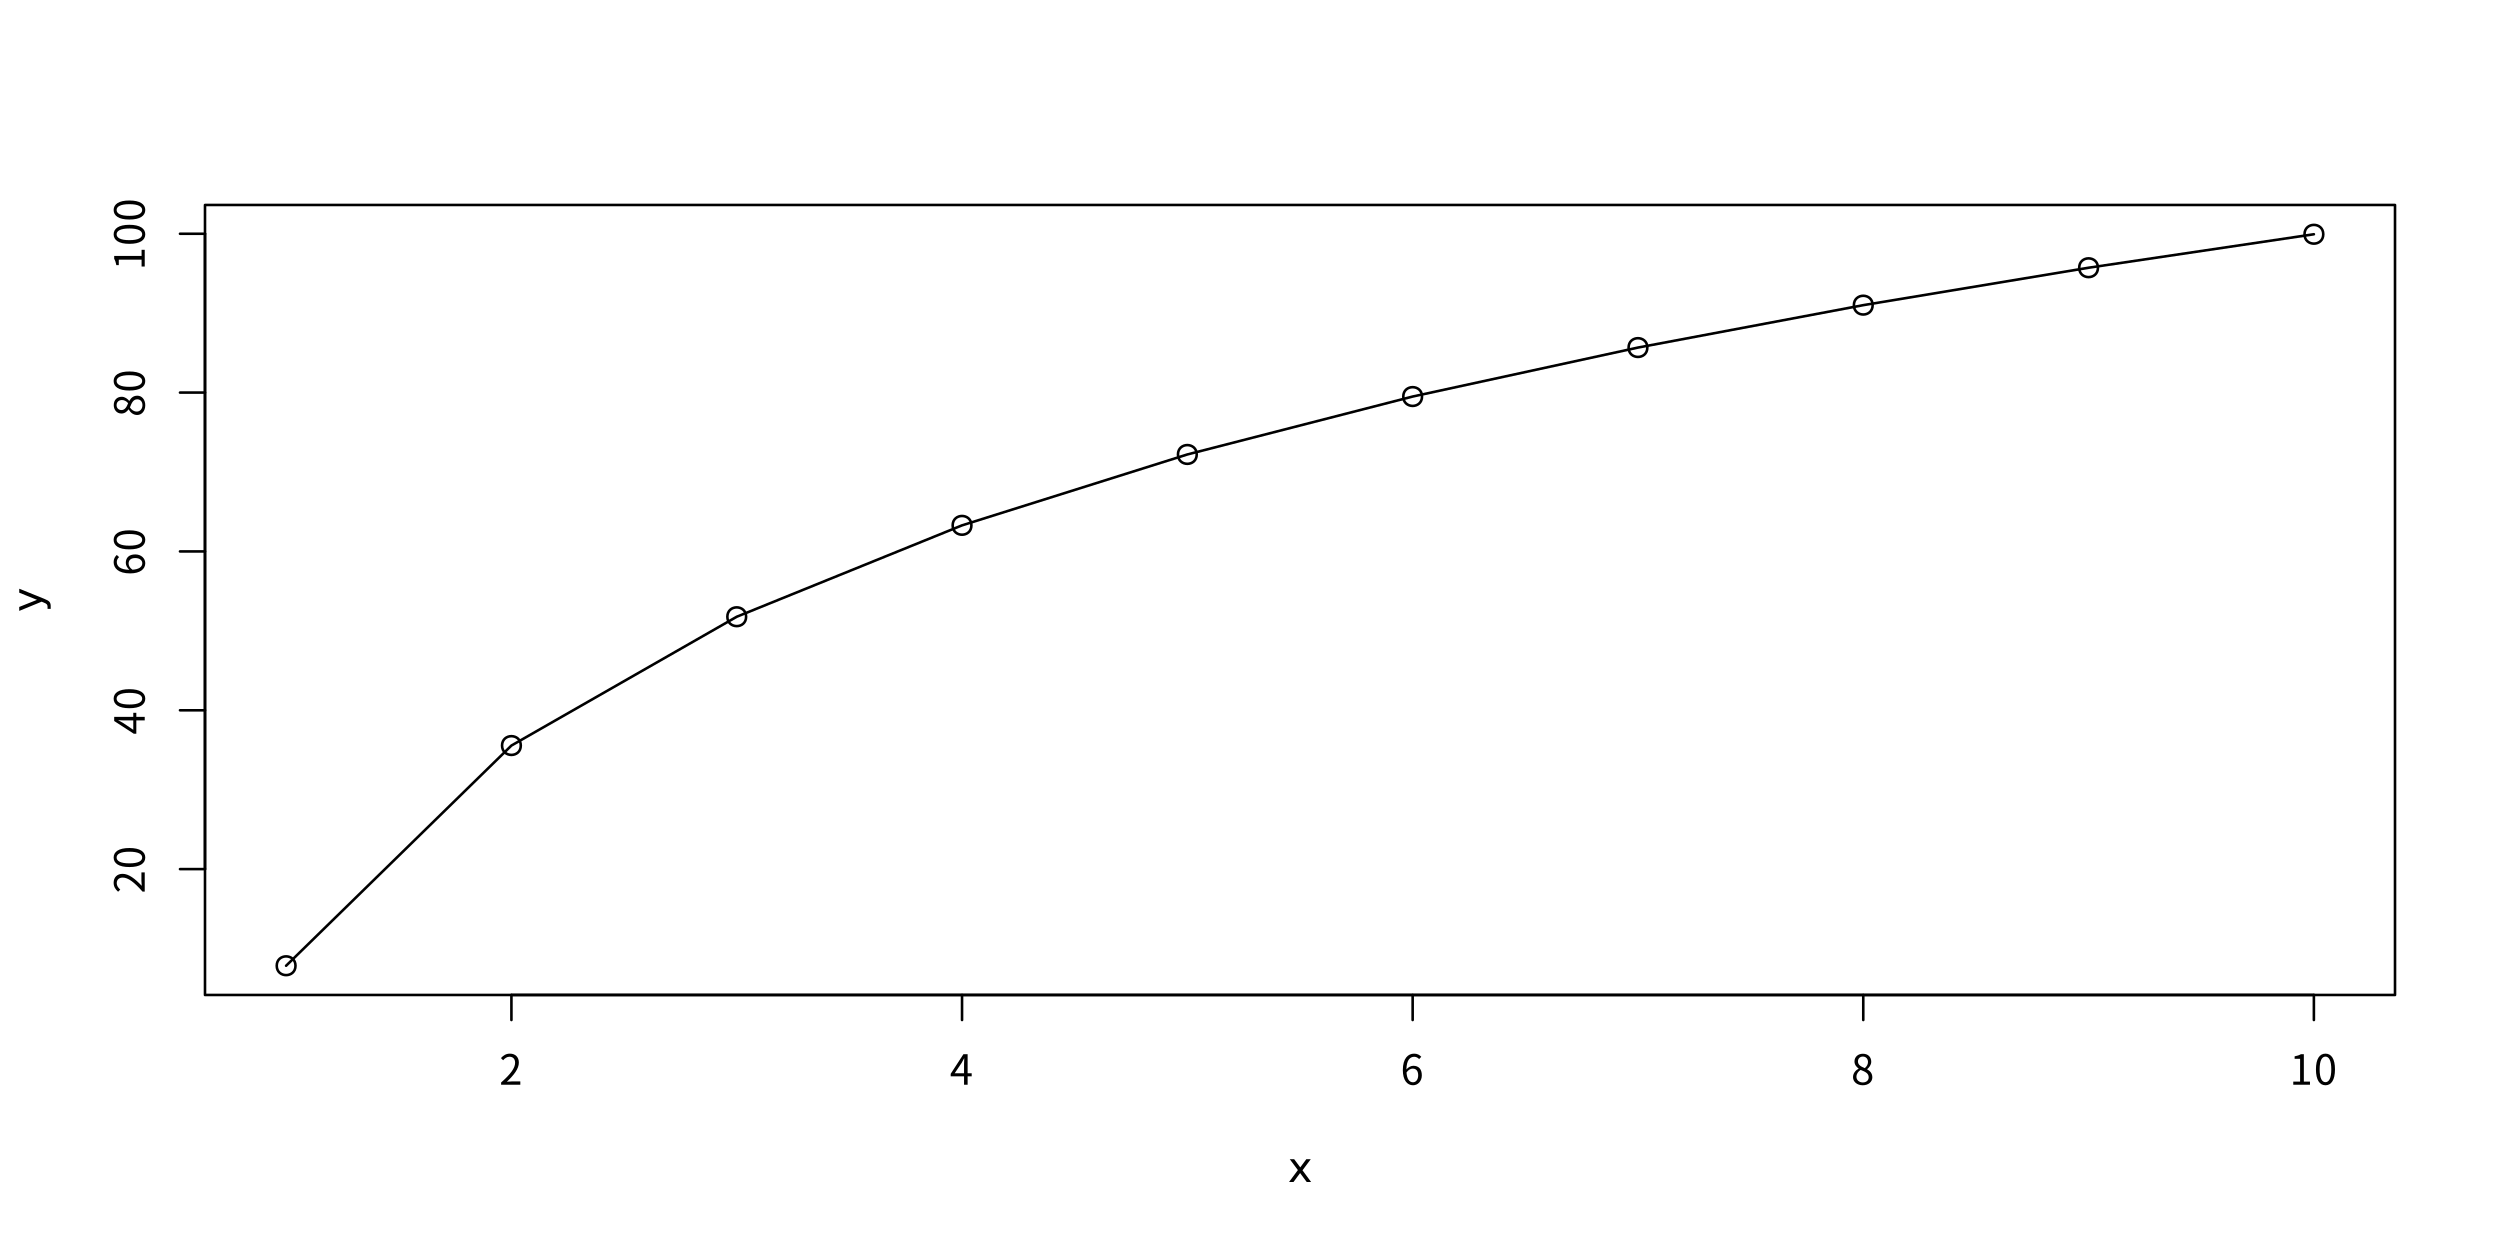
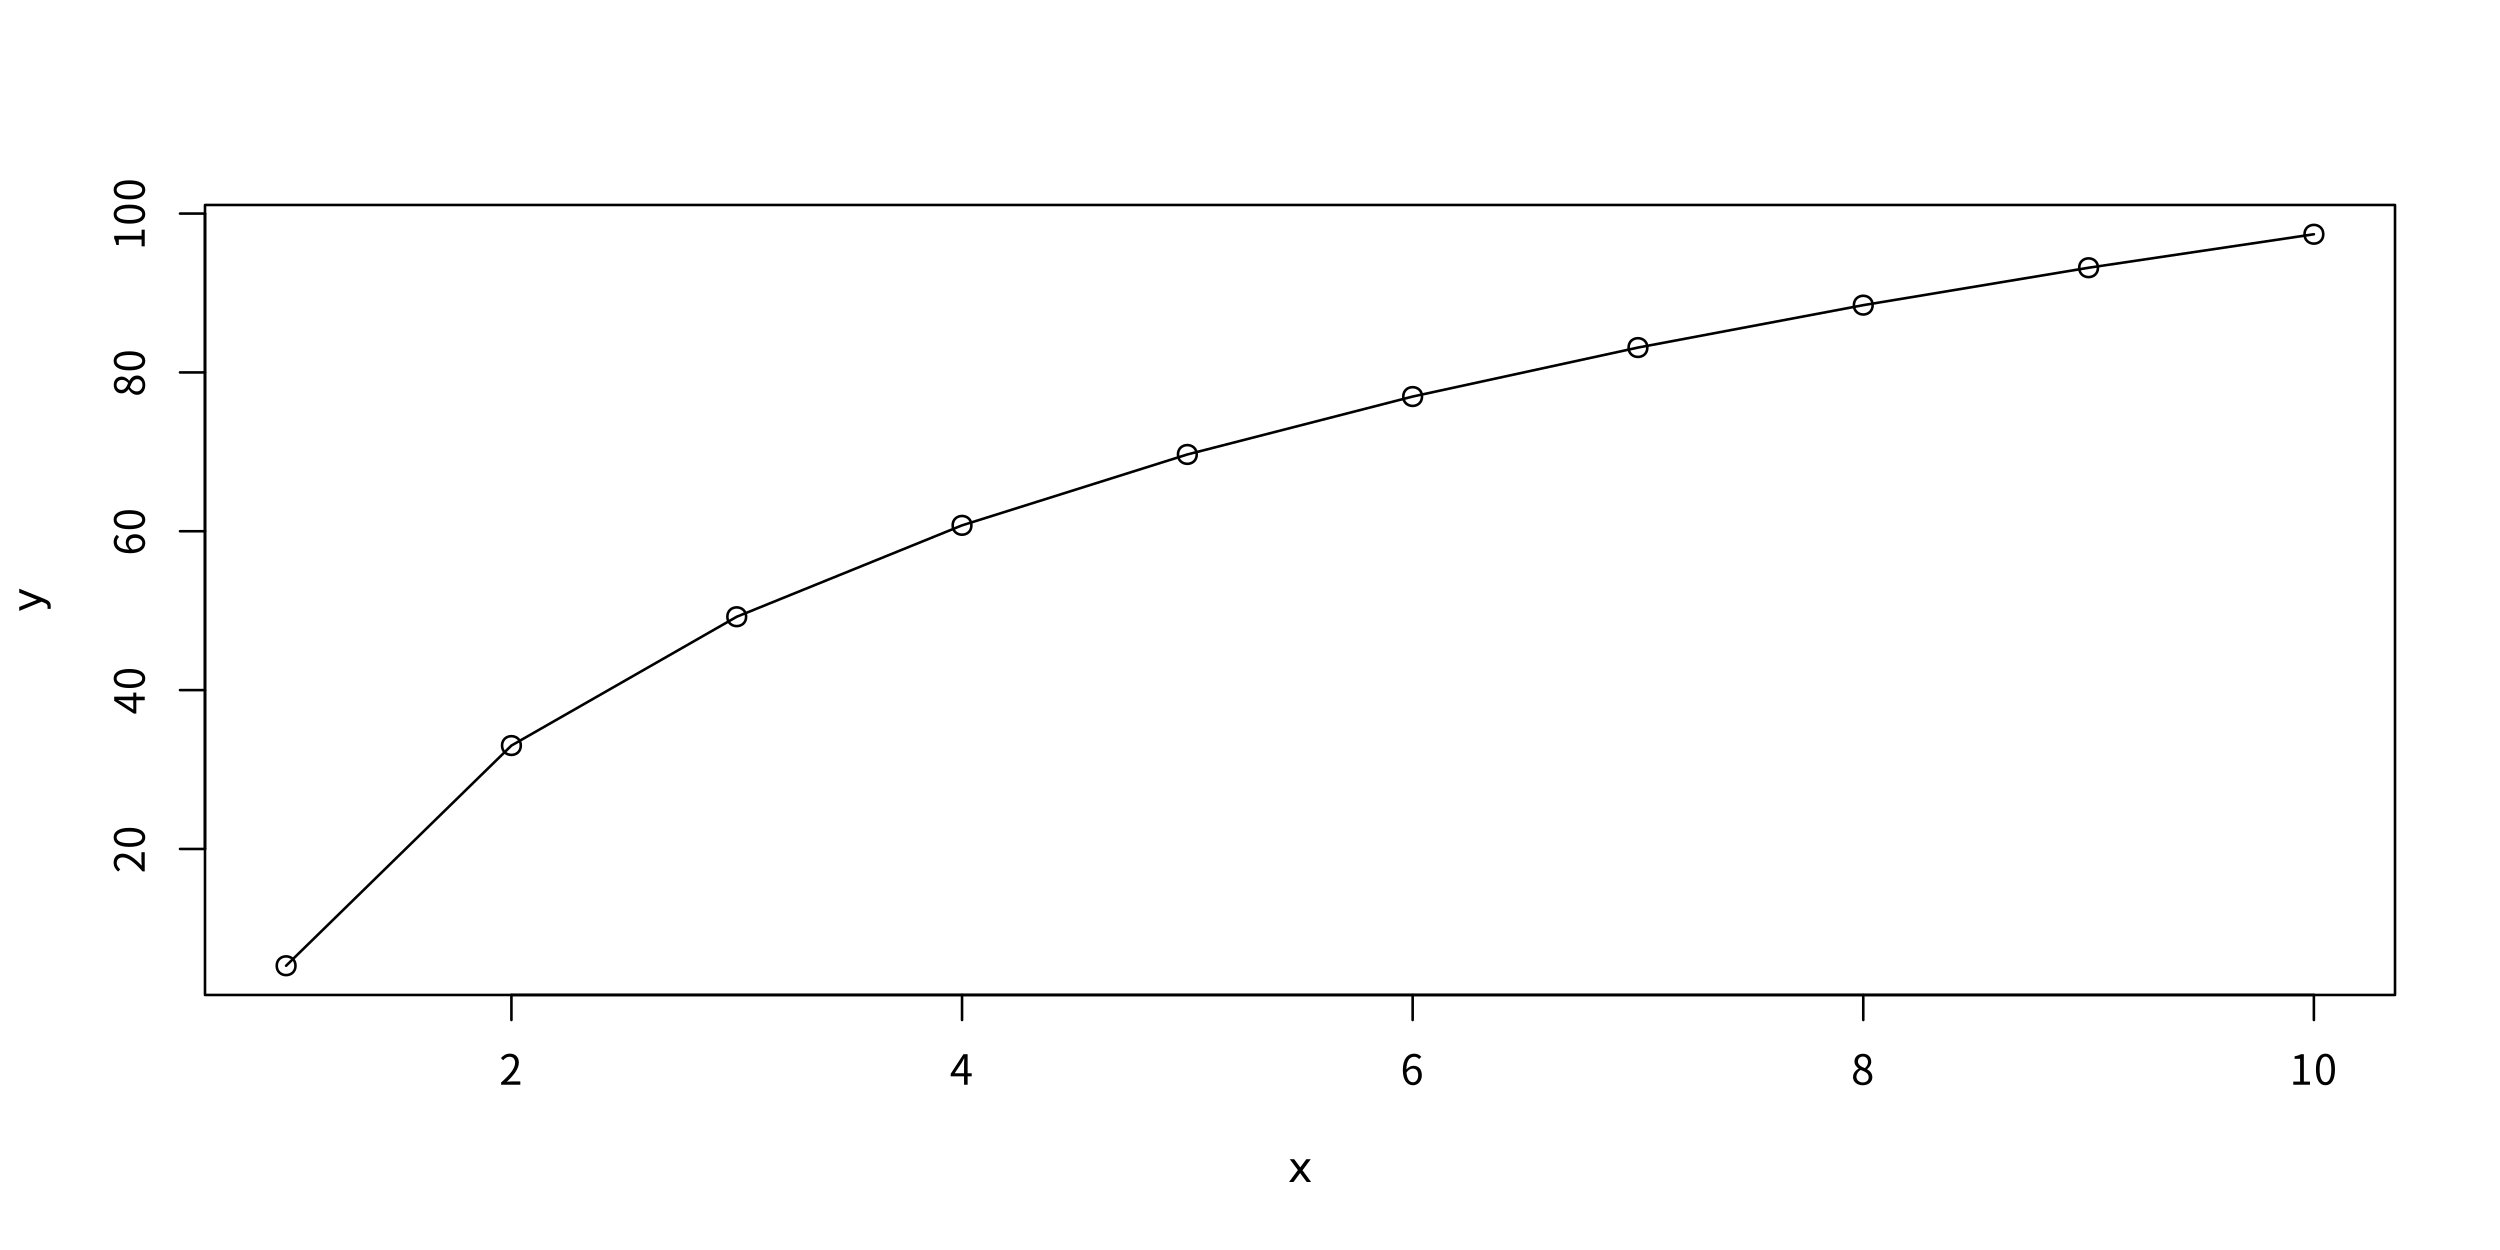
<svg xmlns="http://www.w3.org/2000/svg" xmlns:xlink="http://www.w3.org/1999/xlink" width="720pt" height="360pt" viewBox="0 0 720 360">
  <defs>
    <g>
      <g id="glyph-0-0">
        <path d="M 6.594 -6.562 L 4.219 -3.375 L 6.703 0 L 5.438 0 L 3.531 -2.578 L 1.625 0 L 0.344 0 L 2.891 -3.438 L 0.562 -6.562 L 1.828 -6.562 L 3.578 -4.219 L 5.312 -6.562 Z M 6.594 -6.562 " />
      </g>
      <g id="glyph-1-0">
        <path d="M 0.609 -3.859 C 1.391 -3.555 1.898 -3.258 2.141 -2.969 C 2.379 -2.676 2.5 -2.289 2.5 -1.812 L 2.5 -0.953 L 1.594 -0.953 L 1.594 -1.578 C 1.594 -1.879 1.52 -2.109 1.375 -2.266 C 1.238 -2.43 0.91 -2.613 0.391 -2.812 L -0.109 -3.016 L -6.562 -0.359 L -6.562 -1.5 L -1.438 -3.547 L -6.562 -5.609 L -6.562 -6.75 Z M 0.609 -3.859 " />
      </g>
      <g id="glyph-2-0">
        <path d="M 0.531 0 L 6.062 0 L 6.062 -0.953 L 3.625 -0.953 C 3.188 -0.953 2.641 -0.906 2.188 -0.859 C 4.25 -2.812 5.641 -4.609 5.641 -6.375 C 5.641 -7.938 4.641 -8.953 3.078 -8.953 C 1.953 -8.953 1.188 -8.453 0.484 -7.672 L 1.109 -7.047 C 1.609 -7.625 2.219 -8.062 2.938 -8.062 C 4.031 -8.062 4.562 -7.328 4.562 -6.328 C 4.562 -4.812 3.281 -3.062 0.531 -0.641 Z M 0.531 0 " />
      </g>
      <g id="glyph-2-1">
        <path d="M 4.078 0 L 5.109 0 L 5.109 -2.422 L 6.281 -2.422 L 6.281 -3.297 L 5.109 -3.297 L 5.109 -8.797 L 3.906 -8.797 L 0.234 -3.141 L 0.234 -2.422 L 4.078 -2.422 Z M 4.078 -3.297 L 1.375 -3.297 L 3.391 -6.297 C 3.641 -6.734 3.875 -7.172 4.094 -7.594 L 4.141 -7.594 C 4.109 -7.156 4.078 -6.438 4.078 -6 Z M 4.078 -3.297 " />
      </g>
      <g id="glyph-2-2">
        <path d="M 3.609 0.156 C 4.984 0.156 6.141 -1 6.141 -2.703 C 6.141 -4.547 5.188 -5.453 3.703 -5.453 C 3.016 -5.453 2.25 -5.062 1.703 -4.406 C 1.75 -7.125 2.75 -8.047 3.969 -8.047 C 4.5 -8.047 5.031 -7.781 5.359 -7.375 L 5.984 -8.047 C 5.5 -8.578 4.844 -8.953 3.922 -8.953 C 2.219 -8.953 0.672 -7.641 0.672 -4.203 C 0.672 -1.297 1.938 0.156 3.609 0.156 Z M 1.734 -3.531 C 2.297 -4.344 2.969 -4.641 3.516 -4.641 C 4.578 -4.641 5.094 -3.891 5.094 -2.703 C 5.094 -1.5 4.453 -0.703 3.609 -0.703 C 2.516 -0.703 1.844 -1.703 1.734 -3.531 Z M 1.734 -3.531 " />
      </g>
      <g id="glyph-2-3">
        <path d="M 3.359 0.156 C 5 0.156 6.109 -0.844 6.109 -2.109 C 6.109 -3.328 5.406 -3.984 4.625 -4.422 L 4.625 -4.484 C 5.141 -4.891 5.797 -5.688 5.797 -6.609 C 5.797 -7.969 4.891 -8.922 3.391 -8.922 C 2.016 -8.922 0.969 -8.031 0.969 -6.703 C 0.969 -5.766 1.531 -5.109 2.156 -4.672 L 2.156 -4.625 C 1.359 -4.188 0.547 -3.359 0.547 -2.188 C 0.547 -0.828 1.734 0.156 3.359 0.156 Z M 3.953 -4.781 C 2.922 -5.188 1.969 -5.656 1.969 -6.703 C 1.969 -7.547 2.562 -8.109 3.375 -8.109 C 4.312 -8.109 4.859 -7.422 4.859 -6.547 C 4.859 -5.906 4.547 -5.297 3.953 -4.781 Z M 3.375 -0.656 C 2.312 -0.656 1.531 -1.344 1.531 -2.281 C 1.531 -3.125 2.031 -3.812 2.734 -4.266 C 3.984 -3.766 5.062 -3.344 5.062 -2.141 C 5.062 -1.266 4.391 -0.656 3.375 -0.656 Z M 3.375 -0.656 " />
      </g>
      <g id="glyph-2-4">
        <path d="M 1.062 0 L 5.875 0 L 5.875 -0.906 L 4.109 -0.906 L 4.109 -8.797 L 3.281 -8.797 C 2.797 -8.516 2.234 -8.312 1.453 -8.172 L 1.453 -7.469 L 3.031 -7.469 L 3.031 -0.906 L 1.062 -0.906 Z M 1.062 0 " />
      </g>
      <g id="glyph-2-5">
        <path d="M 3.344 0.156 C 5 0.156 6.078 -1.359 6.078 -4.422 C 6.078 -7.469 5 -8.953 3.344 -8.953 C 1.656 -8.953 0.594 -7.469 0.594 -4.422 C 0.594 -1.359 1.656 0.156 3.344 0.156 Z M 3.344 -0.734 C 2.344 -0.734 1.656 -1.844 1.656 -4.422 C 1.656 -7 2.344 -8.094 3.344 -8.094 C 4.328 -8.094 5.016 -7 5.016 -4.422 C 5.016 -1.844 4.328 -0.734 3.344 -0.734 Z M 3.344 -0.734 " />
      </g>
      <g id="glyph-3-0">
        <path d="M 0 -0.531 L 0 -6.062 L -0.953 -6.062 L -0.953 -3.625 C -0.953 -3.188 -0.906 -2.641 -0.859 -2.188 C -2.812 -4.25 -4.609 -5.641 -6.375 -5.641 C -7.938 -5.641 -8.953 -4.641 -8.953 -3.078 C -8.953 -1.953 -8.453 -1.188 -7.672 -0.484 L -7.047 -1.109 C -7.625 -1.609 -8.062 -2.219 -8.062 -2.938 C -8.062 -4.031 -7.328 -4.562 -6.328 -4.562 C -4.812 -4.562 -3.062 -3.281 -0.641 -0.531 Z M 0 -0.531 " />
      </g>
      <g id="glyph-3-1">
        <path d="M 0.156 -3.344 C 0.156 -5 -1.359 -6.078 -4.422 -6.078 C -7.469 -6.078 -8.953 -5 -8.953 -3.344 C -8.953 -1.656 -7.469 -0.594 -4.422 -0.594 C -1.359 -0.594 0.156 -1.656 0.156 -3.344 Z M -0.734 -3.344 C -0.734 -2.344 -1.844 -1.656 -4.422 -1.656 C -7 -1.656 -8.094 -2.344 -8.094 -3.344 C -8.094 -4.328 -7 -5.016 -4.422 -5.016 C -1.844 -5.016 -0.734 -4.328 -0.734 -3.344 Z M -0.734 -3.344 " />
      </g>
      <g id="glyph-3-2">
        <path d="M 0 -4.078 L 0 -5.109 L -2.422 -5.109 L -2.422 -6.281 L -3.297 -6.281 L -3.297 -5.109 L -8.797 -5.109 L -8.797 -3.906 L -3.141 -0.234 L -2.422 -0.234 L -2.422 -4.078 Z M -3.297 -4.078 L -3.297 -1.375 L -6.297 -3.391 C -6.734 -3.641 -7.172 -3.875 -7.594 -4.094 L -7.594 -4.141 C -7.156 -4.109 -6.438 -4.078 -6 -4.078 Z M -3.297 -4.078 " />
      </g>
      <g id="glyph-3-3">
        <path d="M 0.156 -3.609 C 0.156 -4.984 -1 -6.141 -2.703 -6.141 C -4.547 -6.141 -5.453 -5.188 -5.453 -3.703 C -5.453 -3.016 -5.062 -2.25 -4.406 -1.703 C -7.125 -1.75 -8.047 -2.75 -8.047 -3.969 C -8.047 -4.5 -7.781 -5.031 -7.375 -5.359 L -8.047 -5.984 C -8.578 -5.5 -8.953 -4.844 -8.953 -3.922 C -8.953 -2.219 -7.641 -0.672 -4.203 -0.672 C -1.297 -0.672 0.156 -1.938 0.156 -3.609 Z M -3.531 -1.734 C -4.344 -2.297 -4.641 -2.969 -4.641 -3.516 C -4.641 -4.578 -3.891 -5.094 -2.703 -5.094 C -1.5 -5.094 -0.703 -4.453 -0.703 -3.609 C -0.703 -2.516 -1.703 -1.844 -3.531 -1.734 Z M -3.531 -1.734 " />
      </g>
      <g id="glyph-3-4">
        <path d="M 0.156 -3.359 C 0.156 -5 -0.844 -6.109 -2.109 -6.109 C -3.328 -6.109 -3.984 -5.406 -4.422 -4.625 L -4.484 -4.625 C -4.891 -5.141 -5.688 -5.797 -6.609 -5.797 C -7.969 -5.797 -8.922 -4.891 -8.922 -3.391 C -8.922 -2.016 -8.031 -0.969 -6.703 -0.969 C -5.766 -0.969 -5.109 -1.531 -4.672 -2.156 L -4.625 -2.156 C -4.188 -1.359 -3.359 -0.547 -2.188 -0.547 C -0.828 -0.547 0.156 -1.734 0.156 -3.359 Z M -4.781 -3.953 C -5.188 -2.922 -5.656 -1.969 -6.703 -1.969 C -7.547 -1.969 -8.109 -2.562 -8.109 -3.375 C -8.109 -4.312 -7.422 -4.859 -6.547 -4.859 C -5.906 -4.859 -5.297 -4.547 -4.781 -3.953 Z M -0.656 -3.375 C -0.656 -2.312 -1.344 -1.531 -2.281 -1.531 C -3.125 -1.531 -3.812 -2.031 -4.266 -2.734 C -3.766 -3.984 -3.344 -5.062 -2.141 -5.062 C -1.266 -5.062 -0.656 -4.391 -0.656 -3.375 Z M -0.656 -3.375 " />
      </g>
      <g id="glyph-3-5">
        <path d="M 0 -1.062 L 0 -5.875 L -0.906 -5.875 L -0.906 -4.109 L -8.797 -4.109 L -8.797 -3.281 C -8.516 -2.797 -8.312 -2.234 -8.172 -1.453 L -7.469 -1.453 L -7.469 -3.031 L -0.906 -3.031 L -0.906 -1.062 Z M 0 -1.062 " />
      </g>
    </g>
  </defs>
  <rect x="-72" y="-36" width="864" height="432" fill="rgb(100%, 100%, 100%)" fill-opacity="1" />
  <g fill="rgb(0%, 0%, 0%)" fill-opacity="1">
    <use xlink:href="#glyph-0-0" x="370.898" y="340.42" />
  </g>
  <g fill="rgb(0%, 0%, 0%)" fill-opacity="1">
    <use xlink:href="#glyph-1-0" x="12.1" y="176.301" />
  </g>
  <path fill="none" stroke-width="0.75" stroke-linecap="round" stroke-linejoin="round" stroke="rgb(0%, 0%, 0%)" stroke-opacity="1" stroke-miterlimit="10" d="M 147.289 286.559 L 666.398 286.559 " />
  <path fill="none" stroke-width="0.75" stroke-linecap="round" stroke-linejoin="round" stroke="rgb(0%, 0%, 0%)" stroke-opacity="1" stroke-miterlimit="10" d="M 147.289 286.559 L 147.289 293.762 " />
  <path fill="none" stroke-width="0.75" stroke-linecap="round" stroke-linejoin="round" stroke="rgb(0%, 0%, 0%)" stroke-opacity="1" stroke-miterlimit="10" d="M 277.066 286.559 L 277.066 293.762 " />
  <path fill="none" stroke-width="0.75" stroke-linecap="round" stroke-linejoin="round" stroke="rgb(0%, 0%, 0%)" stroke-opacity="1" stroke-miterlimit="10" d="M 406.844 286.559 L 406.844 293.762 " />
  <path fill="none" stroke-width="0.75" stroke-linecap="round" stroke-linejoin="round" stroke="rgb(0%, 0%, 0%)" stroke-opacity="1" stroke-miterlimit="10" d="M 536.621 286.559 L 536.621 293.762 " />
  <path fill="none" stroke-width="0.75" stroke-linecap="round" stroke-linejoin="round" stroke="rgb(0%, 0%, 0%)" stroke-opacity="1" stroke-miterlimit="10" d="M 666.398 286.559 L 666.398 293.762 " />
  <g fill="rgb(0%, 0%, 0%)" fill-opacity="1">
    <use xlink:href="#glyph-2-0" x="143.789" y="312.4" />
  </g>
  <g fill="rgb(0%, 0%, 0%)" fill-opacity="1">
    <use xlink:href="#glyph-2-1" x="273.566" y="312.4" />
  </g>
  <g fill="rgb(0%, 0%, 0%)" fill-opacity="1">
    <use xlink:href="#glyph-2-2" x="403.344" y="312.4" />
  </g>
  <g fill="rgb(0%, 0%, 0%)" fill-opacity="1">
    <use xlink:href="#glyph-2-3" x="533.121" y="312.4" />
  </g>
  <g fill="rgb(0%, 0%, 0%)" fill-opacity="1">
    <use xlink:href="#glyph-2-4" x="659.398" y="312.4" />
    <use xlink:href="#glyph-2-5" x="666.398" y="312.4" />
  </g>
-   <path fill="none" stroke-width="0.75" stroke-linecap="round" stroke-linejoin="round" stroke="rgb(0%, 0%, 0%)" stroke-opacity="1" stroke-miterlimit="10" d="M 59.039 250.305 L 59.039 67.32 " />
-   <path fill="none" stroke-width="0.75" stroke-linecap="round" stroke-linejoin="round" stroke="rgb(0%, 0%, 0%)" stroke-opacity="1" stroke-miterlimit="10" d="M 59.039 250.305 L 51.84 250.305 " />
-   <path fill="none" stroke-width="0.75" stroke-linecap="round" stroke-linejoin="round" stroke="rgb(0%, 0%, 0%)" stroke-opacity="1" stroke-miterlimit="10" d="M 59.039 204.559 L 51.84 204.559 " />
-   <path fill="none" stroke-width="0.75" stroke-linecap="round" stroke-linejoin="round" stroke="rgb(0%, 0%, 0%)" stroke-opacity="1" stroke-miterlimit="10" d="M 59.039 158.812 L 51.84 158.812 " />
-   <path fill="none" stroke-width="0.75" stroke-linecap="round" stroke-linejoin="round" stroke="rgb(0%, 0%, 0%)" stroke-opacity="1" stroke-miterlimit="10" d="M 59.039 113.066 L 51.84 113.066 " />
-   <path fill="none" stroke-width="0.75" stroke-linecap="round" stroke-linejoin="round" stroke="rgb(0%, 0%, 0%)" stroke-opacity="1" stroke-miterlimit="10" d="M 59.039 67.32 L 51.84 67.32 " />
+   <path fill="none" stroke-width="0.75" stroke-linecap="round" stroke-linejoin="round" stroke="rgb(0%, 0%, 0%)" stroke-opacity="1" stroke-miterlimit="10" d="M 59.039 244.496 L 59.039 61.512 " />
+   <path fill="none" stroke-width="0.75" stroke-linecap="round" stroke-linejoin="round" stroke="rgb(0%, 0%, 0%)" stroke-opacity="1" stroke-miterlimit="10" d="M 59.039 244.496 L 51.84 244.496 " />
+   <path fill="none" stroke-width="0.75" stroke-linecap="round" stroke-linejoin="round" stroke="rgb(0%, 0%, 0%)" stroke-opacity="1" stroke-miterlimit="10" d="M 59.039 198.75 L 51.84 198.75 " />
+   <path fill="none" stroke-width="0.75" stroke-linecap="round" stroke-linejoin="round" stroke="rgb(0%, 0%, 0%)" stroke-opacity="1" stroke-miterlimit="10" d="M 59.039 153.004 L 51.84 153.004 " />
+   <path fill="none" stroke-width="0.75" stroke-linecap="round" stroke-linejoin="round" stroke="rgb(0%, 0%, 0%)" stroke-opacity="1" stroke-miterlimit="10" d="M 59.039 107.258 L 51.84 107.258 " />
+   <path fill="none" stroke-width="0.75" stroke-linecap="round" stroke-linejoin="round" stroke="rgb(0%, 0%, 0%)" stroke-opacity="1" stroke-miterlimit="10" d="M 59.039 61.512 L 51.84 61.512 " />
  <g fill="rgb(0%, 0%, 0%)" fill-opacity="1">
-     <use xlink:href="#glyph-3-0" x="41.682" y="257.305" />
-     <use xlink:href="#glyph-3-1" x="41.682" y="250.305" />
+     <use xlink:href="#glyph-3-0" x="41.682" y="251.496" />
+     <use xlink:href="#glyph-3-1" x="41.682" y="244.496" />
  </g>
  <g fill="rgb(0%, 0%, 0%)" fill-opacity="1">
-     <use xlink:href="#glyph-3-2" x="41.682" y="211.559" />
-     <use xlink:href="#glyph-3-1" x="41.682" y="204.559" />
+     <use xlink:href="#glyph-3-2" x="41.682" y="205.75" />
+     <use xlink:href="#glyph-3-1" x="41.682" y="198.75" />
  </g>
  <g fill="rgb(0%, 0%, 0%)" fill-opacity="1">
-     <use xlink:href="#glyph-3-3" x="41.682" y="165.812" />
-     <use xlink:href="#glyph-3-1" x="41.682" y="158.812" />
+     <use xlink:href="#glyph-3-3" x="41.682" y="160.004" />
+     <use xlink:href="#glyph-3-1" x="41.682" y="153.004" />
  </g>
  <g fill="rgb(0%, 0%, 0%)" fill-opacity="1">
-     <use xlink:href="#glyph-3-4" x="41.682" y="120.066" />
-     <use xlink:href="#glyph-3-1" x="41.682" y="113.066" />
+     <use xlink:href="#glyph-3-4" x="41.682" y="114.258" />
+     <use xlink:href="#glyph-3-1" x="41.682" y="107.258" />
  </g>
  <g fill="rgb(0%, 0%, 0%)" fill-opacity="1">
-     <use xlink:href="#glyph-3-5" x="41.682" y="77.82" />
-     <use xlink:href="#glyph-3-1" x="41.682" y="70.82" />
-     <use xlink:href="#glyph-3-1" x="41.682" y="63.82" />
+     <use xlink:href="#glyph-3-5" x="41.682" y="72.012" />
+     <use xlink:href="#glyph-3-1" x="41.682" y="65.012" />
+     <use xlink:href="#glyph-3-1" x="41.682" y="58.012" />
  </g>
  <path fill="none" stroke-width="0.75" stroke-linecap="round" stroke-linejoin="round" stroke="rgb(0%, 0%, 0%)" stroke-opacity="1" stroke-miterlimit="10" d="M 59.039 286.559 L 689.762 286.559 L 689.762 59.039 L 59.039 59.039 Z M 59.039 286.559 " />
  <path fill="none" stroke-width="0.75" stroke-linecap="round" stroke-linejoin="round" stroke="rgb(0%, 0%, 0%)" stroke-opacity="1" stroke-miterlimit="10" d="M 82.398 278.133 L 147.289 214.715 L 212.18 177.621 L 277.066 151.301 L 341.957 130.883 L 406.844 114.203 L 471.734 100.098 L 536.621 87.883 L 601.512 77.105 L 666.398 67.465 " />
  <path fill="none" stroke-width="0.75" stroke-linecap="round" stroke-linejoin="round" stroke="rgb(0%, 0%, 0%)" stroke-opacity="1" stroke-miterlimit="10" d="M 85.102 278.133 C 85.102 281.734 79.699 281.734 79.699 278.133 C 79.699 274.535 85.102 274.535 85.102 278.133 " />
  <path fill="none" stroke-width="0.75" stroke-linecap="round" stroke-linejoin="round" stroke="rgb(0%, 0%, 0%)" stroke-opacity="1" stroke-miterlimit="10" d="M 149.988 214.715 C 149.988 218.316 144.59 218.316 144.59 214.715 C 144.59 211.117 149.988 211.117 149.988 214.715 " />
  <path fill="none" stroke-width="0.75" stroke-linecap="round" stroke-linejoin="round" stroke="rgb(0%, 0%, 0%)" stroke-opacity="1" stroke-miterlimit="10" d="M 214.879 177.621 C 214.879 181.219 209.477 181.219 209.477 177.621 C 209.477 174.02 214.879 174.02 214.879 177.621 " />
  <path fill="none" stroke-width="0.75" stroke-linecap="round" stroke-linejoin="round" stroke="rgb(0%, 0%, 0%)" stroke-opacity="1" stroke-miterlimit="10" d="M 279.766 151.301 C 279.766 154.898 274.367 154.898 274.367 151.301 C 274.367 147.699 279.766 147.699 279.766 151.301 " />
  <path fill="none" stroke-width="0.75" stroke-linecap="round" stroke-linejoin="round" stroke="rgb(0%, 0%, 0%)" stroke-opacity="1" stroke-miterlimit="10" d="M 344.656 130.883 C 344.656 134.484 339.254 134.484 339.254 130.883 C 339.254 127.285 344.656 127.285 344.656 130.883 " />
  <path fill="none" stroke-width="0.75" stroke-linecap="round" stroke-linejoin="round" stroke="rgb(0%, 0%, 0%)" stroke-opacity="1" stroke-miterlimit="10" d="M 409.543 114.203 C 409.543 117.805 404.145 117.805 404.145 114.203 C 404.145 110.602 409.543 110.602 409.543 114.203 " />
  <path fill="none" stroke-width="0.75" stroke-linecap="round" stroke-linejoin="round" stroke="rgb(0%, 0%, 0%)" stroke-opacity="1" stroke-miterlimit="10" d="M 474.434 100.098 C 474.434 103.699 469.035 103.699 469.035 100.098 C 469.035 96.5 474.434 96.5 474.434 100.098 " />
  <path fill="none" stroke-width="0.75" stroke-linecap="round" stroke-linejoin="round" stroke="rgb(0%, 0%, 0%)" stroke-opacity="1" stroke-miterlimit="10" d="M 539.32 87.883 C 539.32 91.48 533.922 91.48 533.922 87.883 C 533.922 84.281 539.32 84.281 539.32 87.883 " />
  <path fill="none" stroke-width="0.75" stroke-linecap="round" stroke-linejoin="round" stroke="rgb(0%, 0%, 0%)" stroke-opacity="1" stroke-miterlimit="10" d="M 604.211 77.105 C 604.211 80.707 598.812 80.707 598.812 77.105 C 598.812 73.508 604.211 73.508 604.211 77.105 " />
  <path fill="none" stroke-width="0.75" stroke-linecap="round" stroke-linejoin="round" stroke="rgb(0%, 0%, 0%)" stroke-opacity="1" stroke-miterlimit="10" d="M 669.102 67.465 C 669.102 71.066 663.699 71.066 663.699 67.465 C 663.699 63.867 669.102 63.867 669.102 67.465 " />
</svg>
